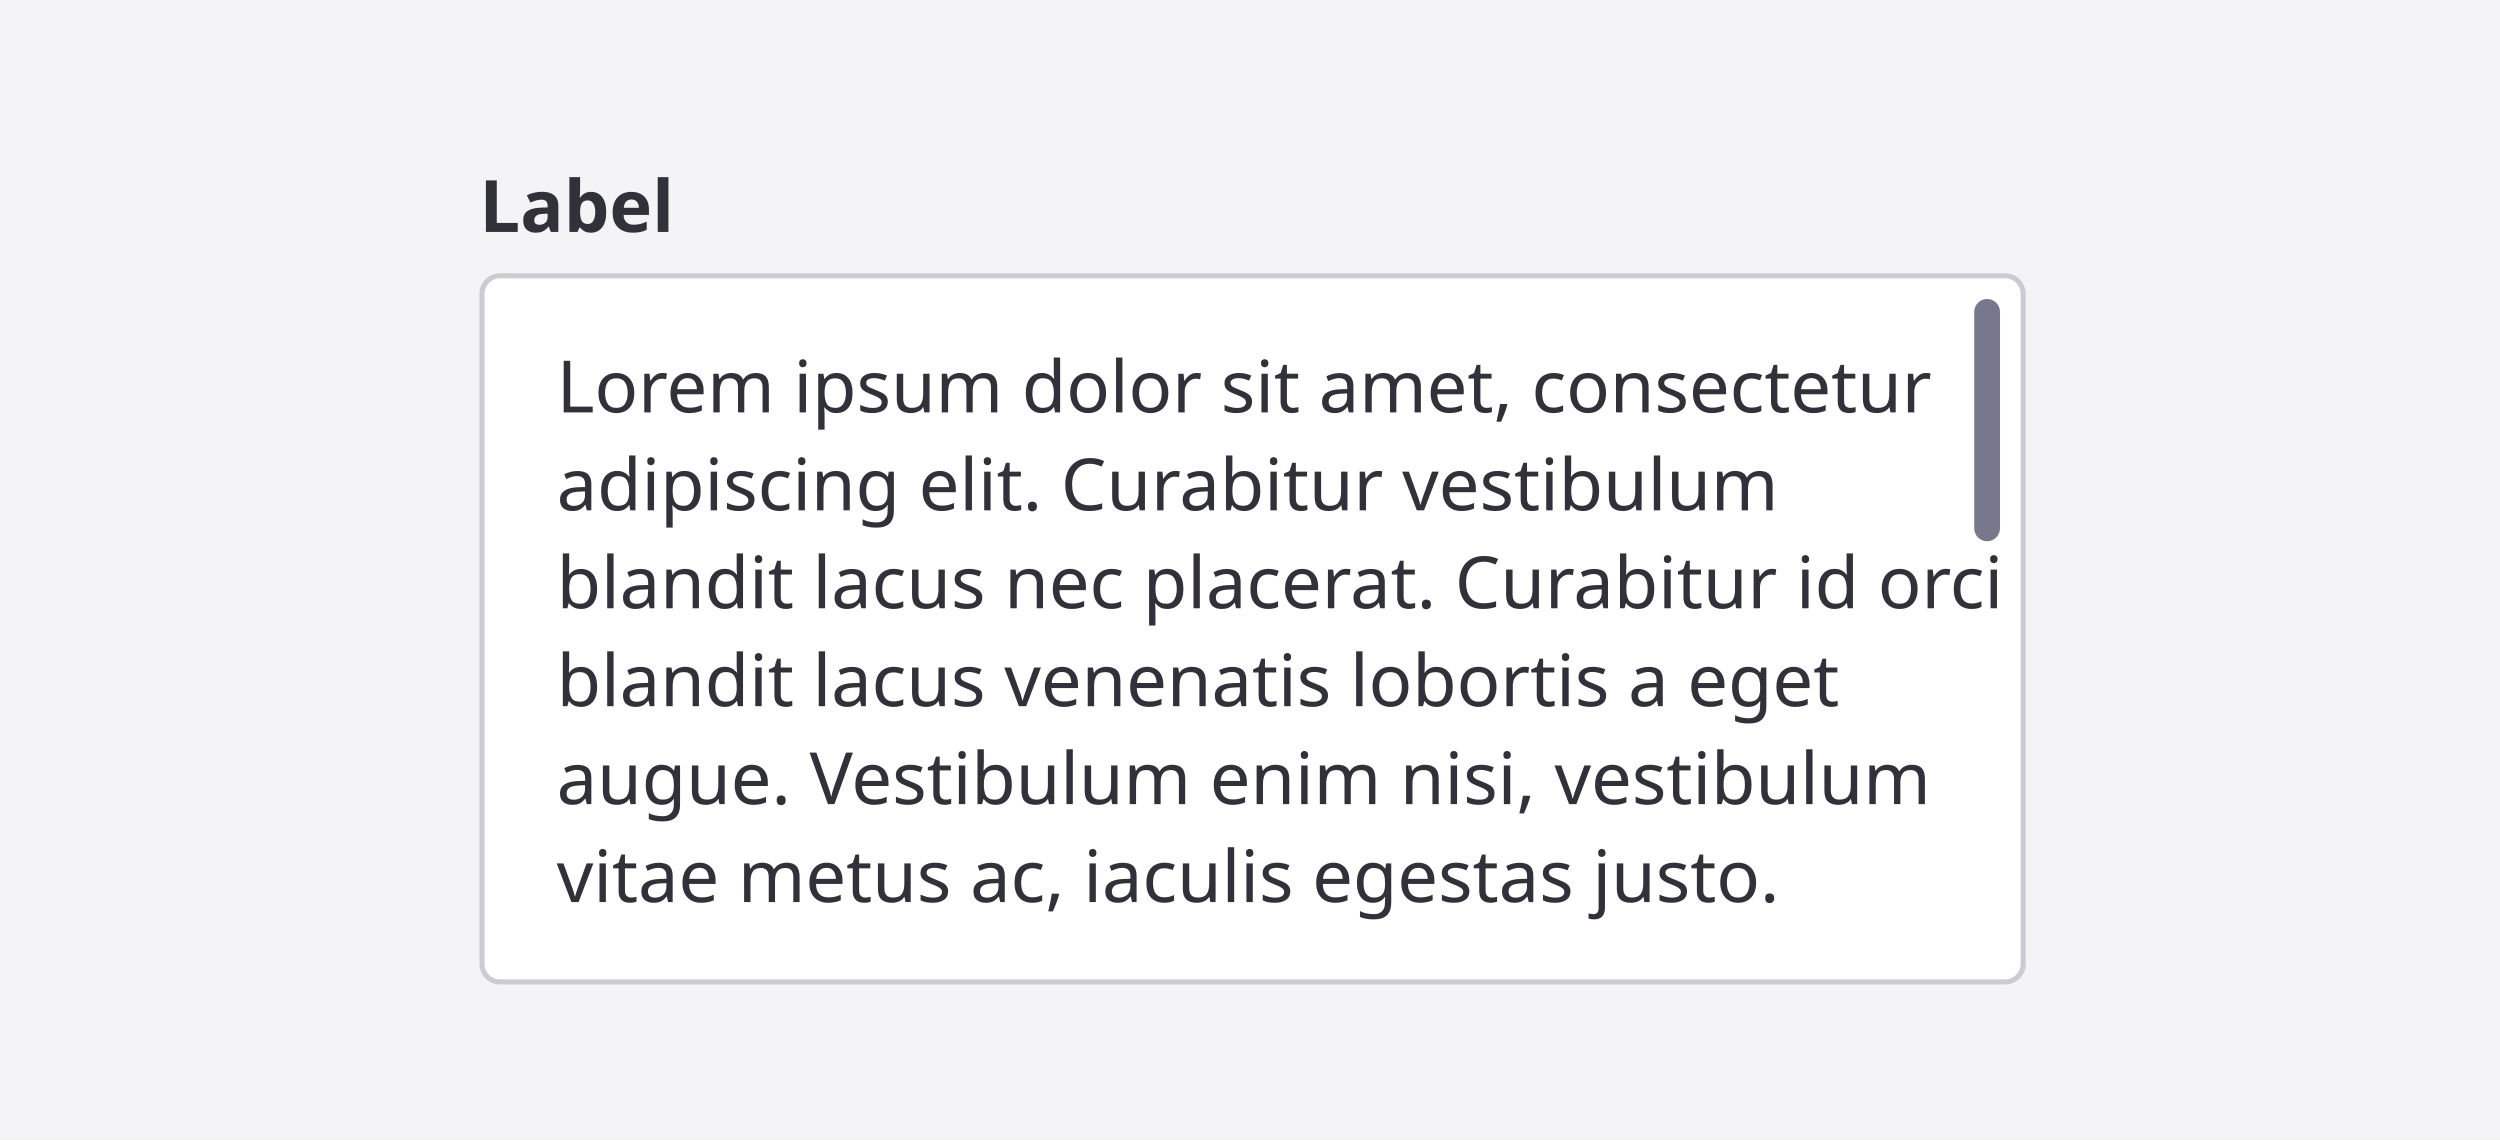
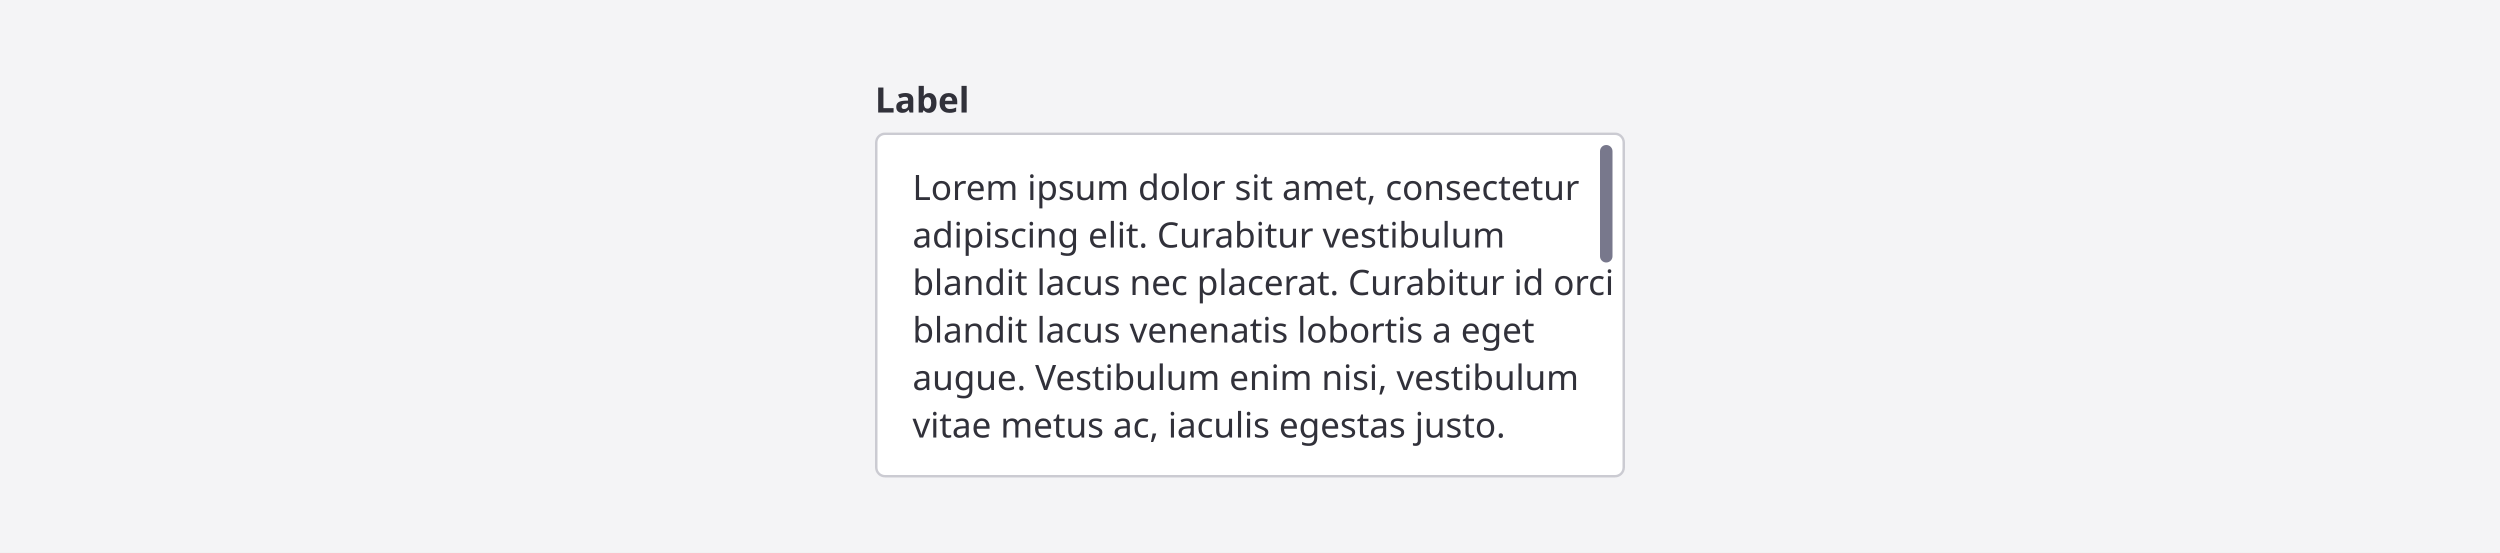
- <svg xmlns="http://www.w3.org/2000/svg" width="485" height="221" viewBox="0 0 485 221">
+ <svg xmlns="http://www.w3.org/2000/svg" width="1000" height="221" viewBox="0 0 1000 221">
  <defs>
    <clipPath id="clip-textinput_textarea_scroll">
-       <rect width="485" height="221" />
+       <rect width="1000" height="221" />
    </clipPath>
  </defs>
  <g id="textinput_textarea_scroll" clip-path="url(#clip-textinput_textarea_scroll)">
-     <rect width="485" height="221" fill="#f4f4f6" />
-     <g id="Group_264374" data-name="Group 264374">
+     <rect width="1000" height="221" fill="#f4f4f6" />
+     <g id="Group_264374" data-name="Group 264374" transform="translate(257)">
      <g id="Group_264360" data-name="Group 264360" transform="translate(-415 -67)">
        <rect id="Rectangle_288" data-name="Rectangle 288" width="300" height="138" rx="4" transform="translate(508 120)" fill="#fff" />
        <path id="Rectangle_288_-_Outline" data-name="Rectangle 288 - Outline" d="M4,1A3,3,0,0,0,1,4V134a3,3,0,0,0,3,3H296a3,3,0,0,0,3-3V4a3,3,0,0,0-3-3H4M4,0H296a4,4,0,0,1,4,4V134a4,4,0,0,1-4,4H4a4,4,0,0,1-4-4V4A4,4,0,0,1,4,0Z" transform="translate(508 120)" fill="#cbcbd2" />
        <text id="Lorem_ipsum_dolor_sit_amet_consectetur_adipiscing_elit._Curabitur_vestibulum_blandit_lacus_nec_placerat._Curabitur_id_orci_blandit_lacus_venenatis_lobortis_a_eget_augue._Vestibulum_enim_nisi_vestibulum_vitae_metus_ac_iaculis_egestas_justo._Maecenas_sit_" data-name="Lorem ipsum dolor sit amet, consectetur adipiscing elit. Curabitur vestibulum blandit lacus nec placerat. Curabitur id orci blandit lacus venenatis lobortis a eget augue. Vestibulum enim nisi, vestibulum vitae metus ac, iaculis egestas justo. Maecenas sit " transform="translate(523 132)" fill="#31313a" font-size="14" font-family="SegoeUI, Segoe UI">
          <tspan x="0" y="15">Lorem ipsum dolor sit amet, consectetur </tspan>
          <tspan x="0" y="34">adipiscing elit. Curabitur vestibulum </tspan>
          <tspan x="0" y="53">blandit lacus nec placerat. Curabitur id orci </tspan>
          <tspan x="0" y="72">blandit lacus venenatis lobortis a eget </tspan>
          <tspan x="0" y="91">augue. Vestibulum enim nisi, vestibulum </tspan>
          <tspan x="0" y="110">vitae metus ac, iaculis egestas justo. </tspan>
        </text>
        <text id="Label" transform="translate(508 112)" fill="#31313a" font-size="14" font-family="SegoeUI-Semibold, Segoe UI" font-weight="600">
          <tspan x="0" y="0">Label</tspan>
        </text>
      </g>
      <rect id="Rectangle_8158" data-name="Rectangle 8158" width="5" height="47" rx="2.5" transform="translate(383 58)" fill="#78788c" />
    </g>
  </g>
</svg>
